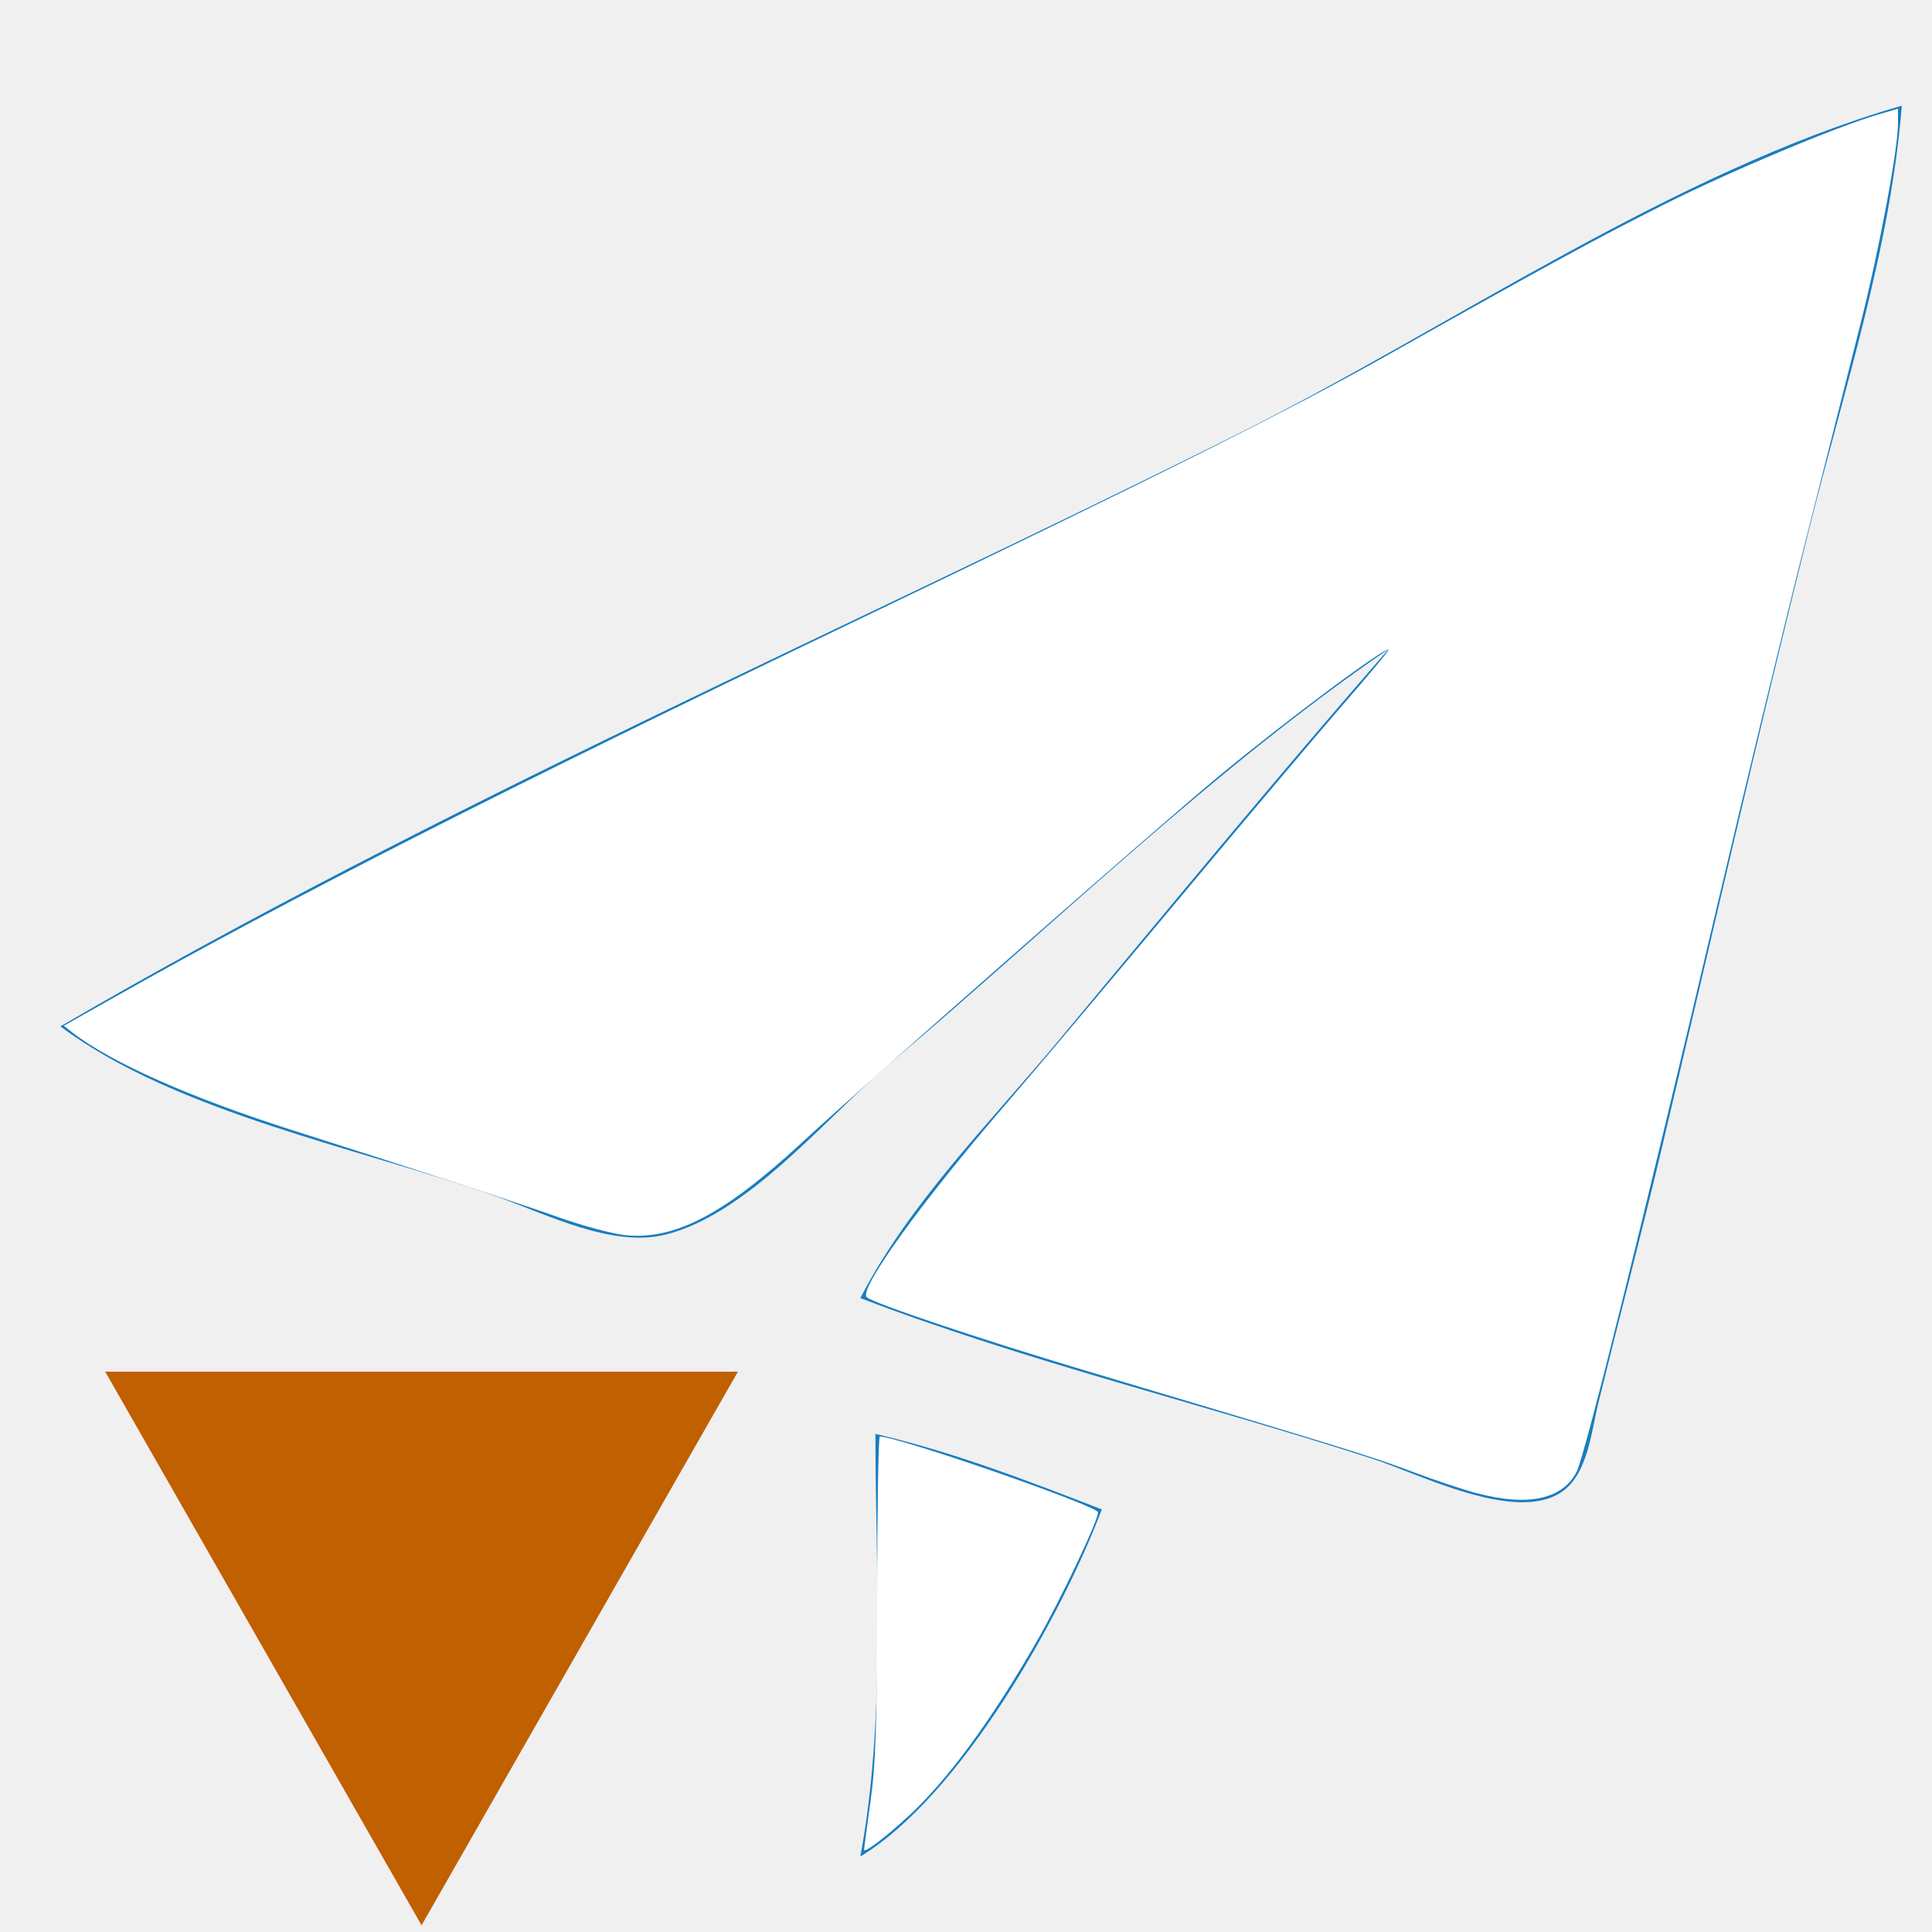
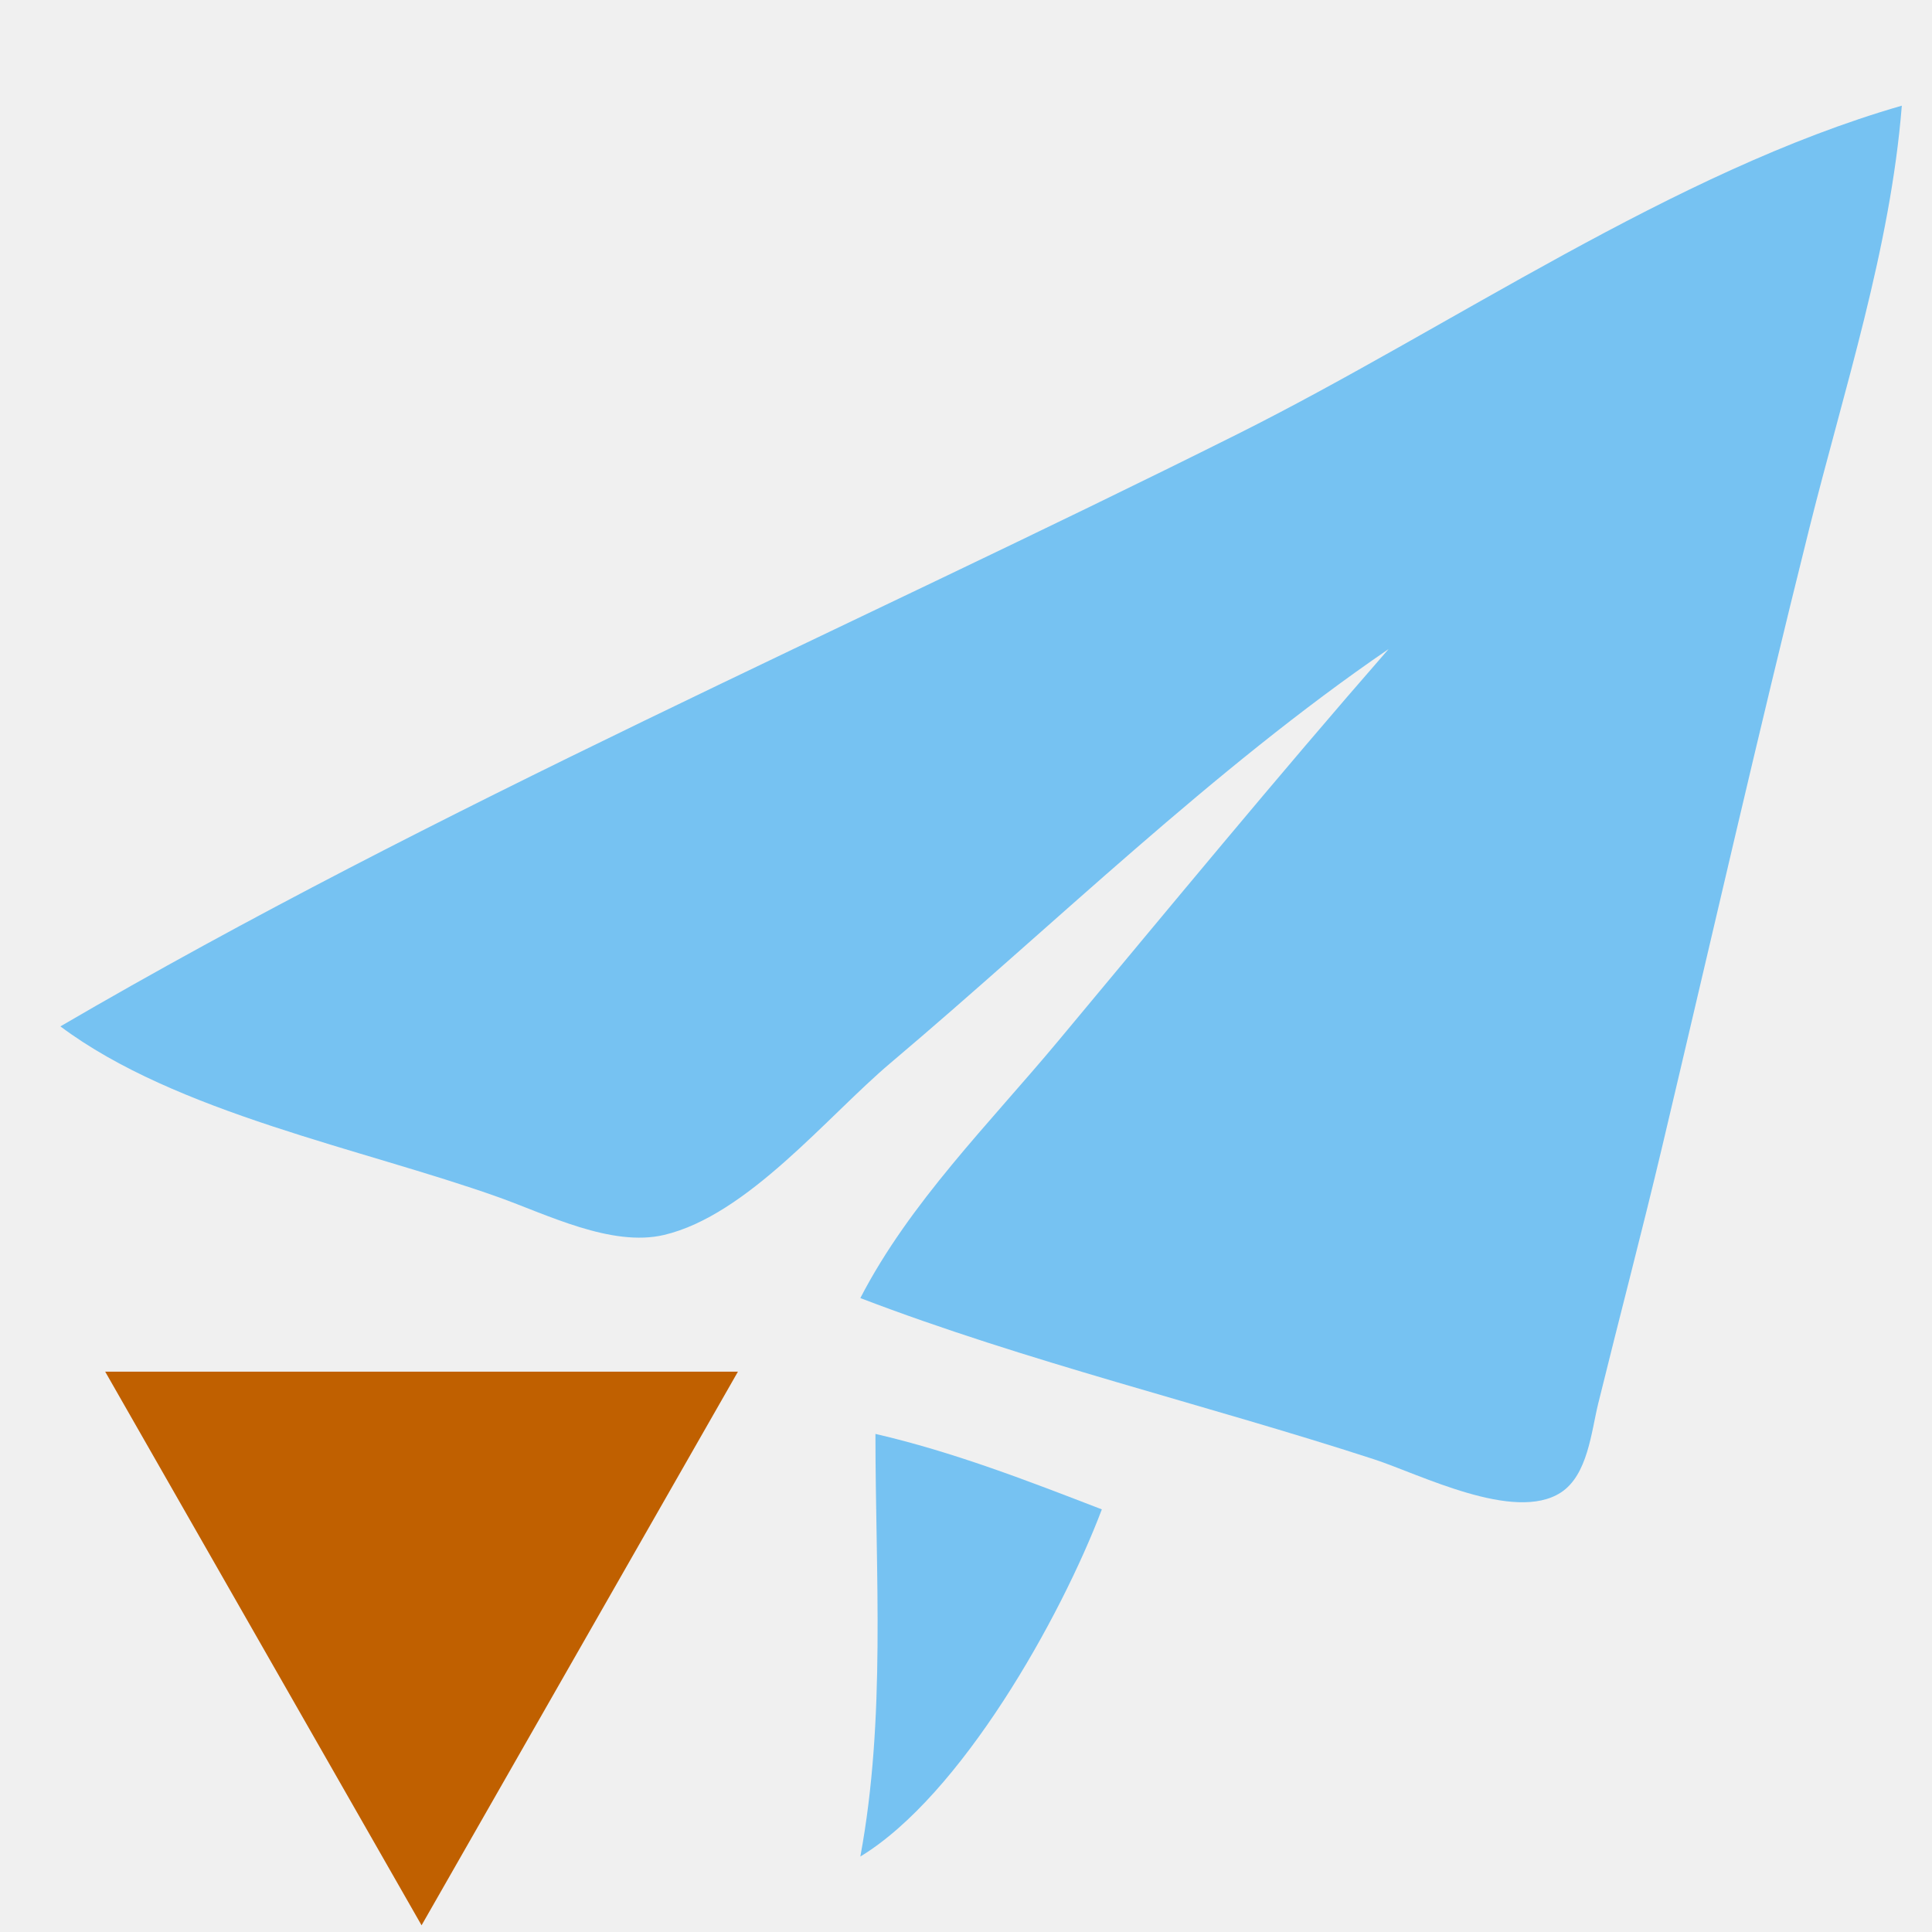
<svg xmlns="http://www.w3.org/2000/svg" width="128" height="128">
-   <g>
-     <rect x="-1" y="-1" width="36.595" height="36.595" id="canvas_background" fill="none" />
+   <g class="layer">
+     <rect fill="none" height="130" id="canvas_background" width="130" x="-1" y="-1" />
  </g>
-   <g>
-     <path d="m4,68c7.678,5.744 19.959,8.09 29,11.308c3.225,1.148 7.512,3.333 11,2.509c5.526,-1.307 10.789,-7.834 15,-11.392c10.81,-9.134 21.323,-19.44 33,-27.424c-7.45,8.534 -14.661,17.3 -21.92,26c-4.526,5.425 -9.832,10.704 -13.08,17c11.072,4.239 22.726,7.009 34,10.67c3.063,0.995 9.324,4.219 12.411,2.212c1.782,-1.158 2.014,-4.014 2.472,-5.883c1.393,-5.67 2.886,-11.318 4.233,-16.999c3.239,-13.665 6.356,-27.375 9.757,-41c2.294,-9.187 5.374,-18.533 6.127,-28c-15.141,4.362 -29.887,14.696 -44,21.753c-25.886,12.943 -53.01,24.661 -78,39.247z" id="path4" fill="#197dbf" />
-     <path d="m58,95c0,9.296 0.702,18.831 -1,28c6.666,-4.044 13.265,-15.784 16,-23c-4.937,-1.904 -9.836,-3.805 -15,-5z" id="path8" fill="#197dbf" />
-     <path d="m97.873,98.938c-0.963,-0.254 -2.931,-0.91 -4.375,-1.459c-2.5,-0.95 -4.812,-1.665 -21.625,-6.686c-6.949,-2.075 -14.027,-4.452 -14.451,-4.853c-0.545,-0.515 3.571,-6.23 9.15,-12.706c2.1,-2.438 7.293,-8.594 11.54,-13.682c4.247,-5.088 9.109,-10.846 10.804,-12.796c1.695,-1.95 3.082,-3.615 3.082,-3.7c0,-0.385 -6.796,4.677 -11.332,8.439c-3.81,3.161 -23.516,20.481 -27.541,24.206c-5.127,4.745 -8.427,6.473 -11.71,6.13c-0.84,-0.088 -2.824,-0.62 -4.41,-1.183c-2.909,-1.032 -8.978,-3.018 -17.549,-5.742c-6.79,-2.158 -12.111,-4.517 -14.656,-6.498l-0.573,-0.446l3.338,-1.884c11.649,-6.575 25.834,-13.776 49.058,-24.905c19.781,-9.479 28.784,-13.977 35.25,-17.614c10.639,-5.983 14.148,-7.893 18.533,-10.088c4.305,-2.155 11.274,-5.078 14.03,-5.885l1.312,-0.384l0,0.962c0,1.73 -1.243,8.375 -2.489,13.306c-0.671,2.656 -2.345,9.274 -3.72,14.705c-1.375,5.431 -3.977,16.175 -5.783,23.875c-4.822,20.559 -8.747,36.367 -9.301,37.456c-0.928,1.824 -3.207,2.319 -6.582,1.43z" id="path15776" stroke-width="0.25" fill="#ffffff" />
-     <path d="m57.248,122.548c0,-0.089 0.192,-1.531 0.426,-3.205c0.345,-2.464 0.429,-5.052 0.438,-13.605c0.006,-5.809 0.086,-10.562 0.179,-10.562c1.2,-0.001 14.457,4.603 14.457,5.02c0,0.562 -2.486,5.801 -4.036,8.508c-3.031,5.29 -5.968,9.283 -8.596,11.685c-1.537,1.405 -2.868,2.406 -2.868,2.159z" id="path15778" stroke-width="0.25" fill="#ffffff" />
-     <path id="svg_2" d="m6.97,127.556l20.961,-36.681l20.961,36.681l-41.921,0z" stroke-opacity="null" stroke-width="null" fill="#C06000" stroke="null" transform="rotate(180 27.93025,109.2156) " />
+   <g class="layer">
+     <path d="m4,68c7.678,5.744 19.959,8.09 29,11.308c3.225,1.148 7.512,3.333 11,2.509c5.526,-1.307 10.789,-7.834 15,-11.392c10.81,-9.134 21.323,-19.44 33,-27.424c-7.45,8.534 -14.661,17.3 -21.92,26c-4.526,5.425 -9.832,10.704 -13.08,17c11.072,4.239 22.726,7.009 34,10.67c3.063,0.995 9.324,4.219 12.411,2.212c1.782,-1.158 2.014,-4.014 2.472,-5.883c1.393,-5.67 2.886,-11.318 4.233,-16.999c3.239,-13.665 6.356,-27.375 9.757,-41c2.294,-9.187 5.374,-18.533 6.127,-28c-15.141,4.362 -29.887,14.696 -44,21.753c-25.886,12.943 -53.01,24.661 -78,39.247z" fill="#76c2f2" id="path4" />
+     <path d="m58,95c0,9.296 0.702,18.831 -1,28c6.666,-4.044 13.265,-15.784 16,-23c-4.937,-1.904 -9.836,-3.805 -15,-5z" fill="#76c2f2" id="path8" />
+     <rect fill="#000000" fill-opacity="0" height="16.108" id="rect15661" width="17.258" x="9.78" y="7.576" />
+     <path d="m6.97,127.556l20.961,-36.681l20.961,36.681l-41.921,0z" fill="#C06000" id="svg_2" stroke="null" stroke-opacity="null" stroke-width="null" transform="rotate(180 27.93025,109.2156) " />
  </g>
</svg>
